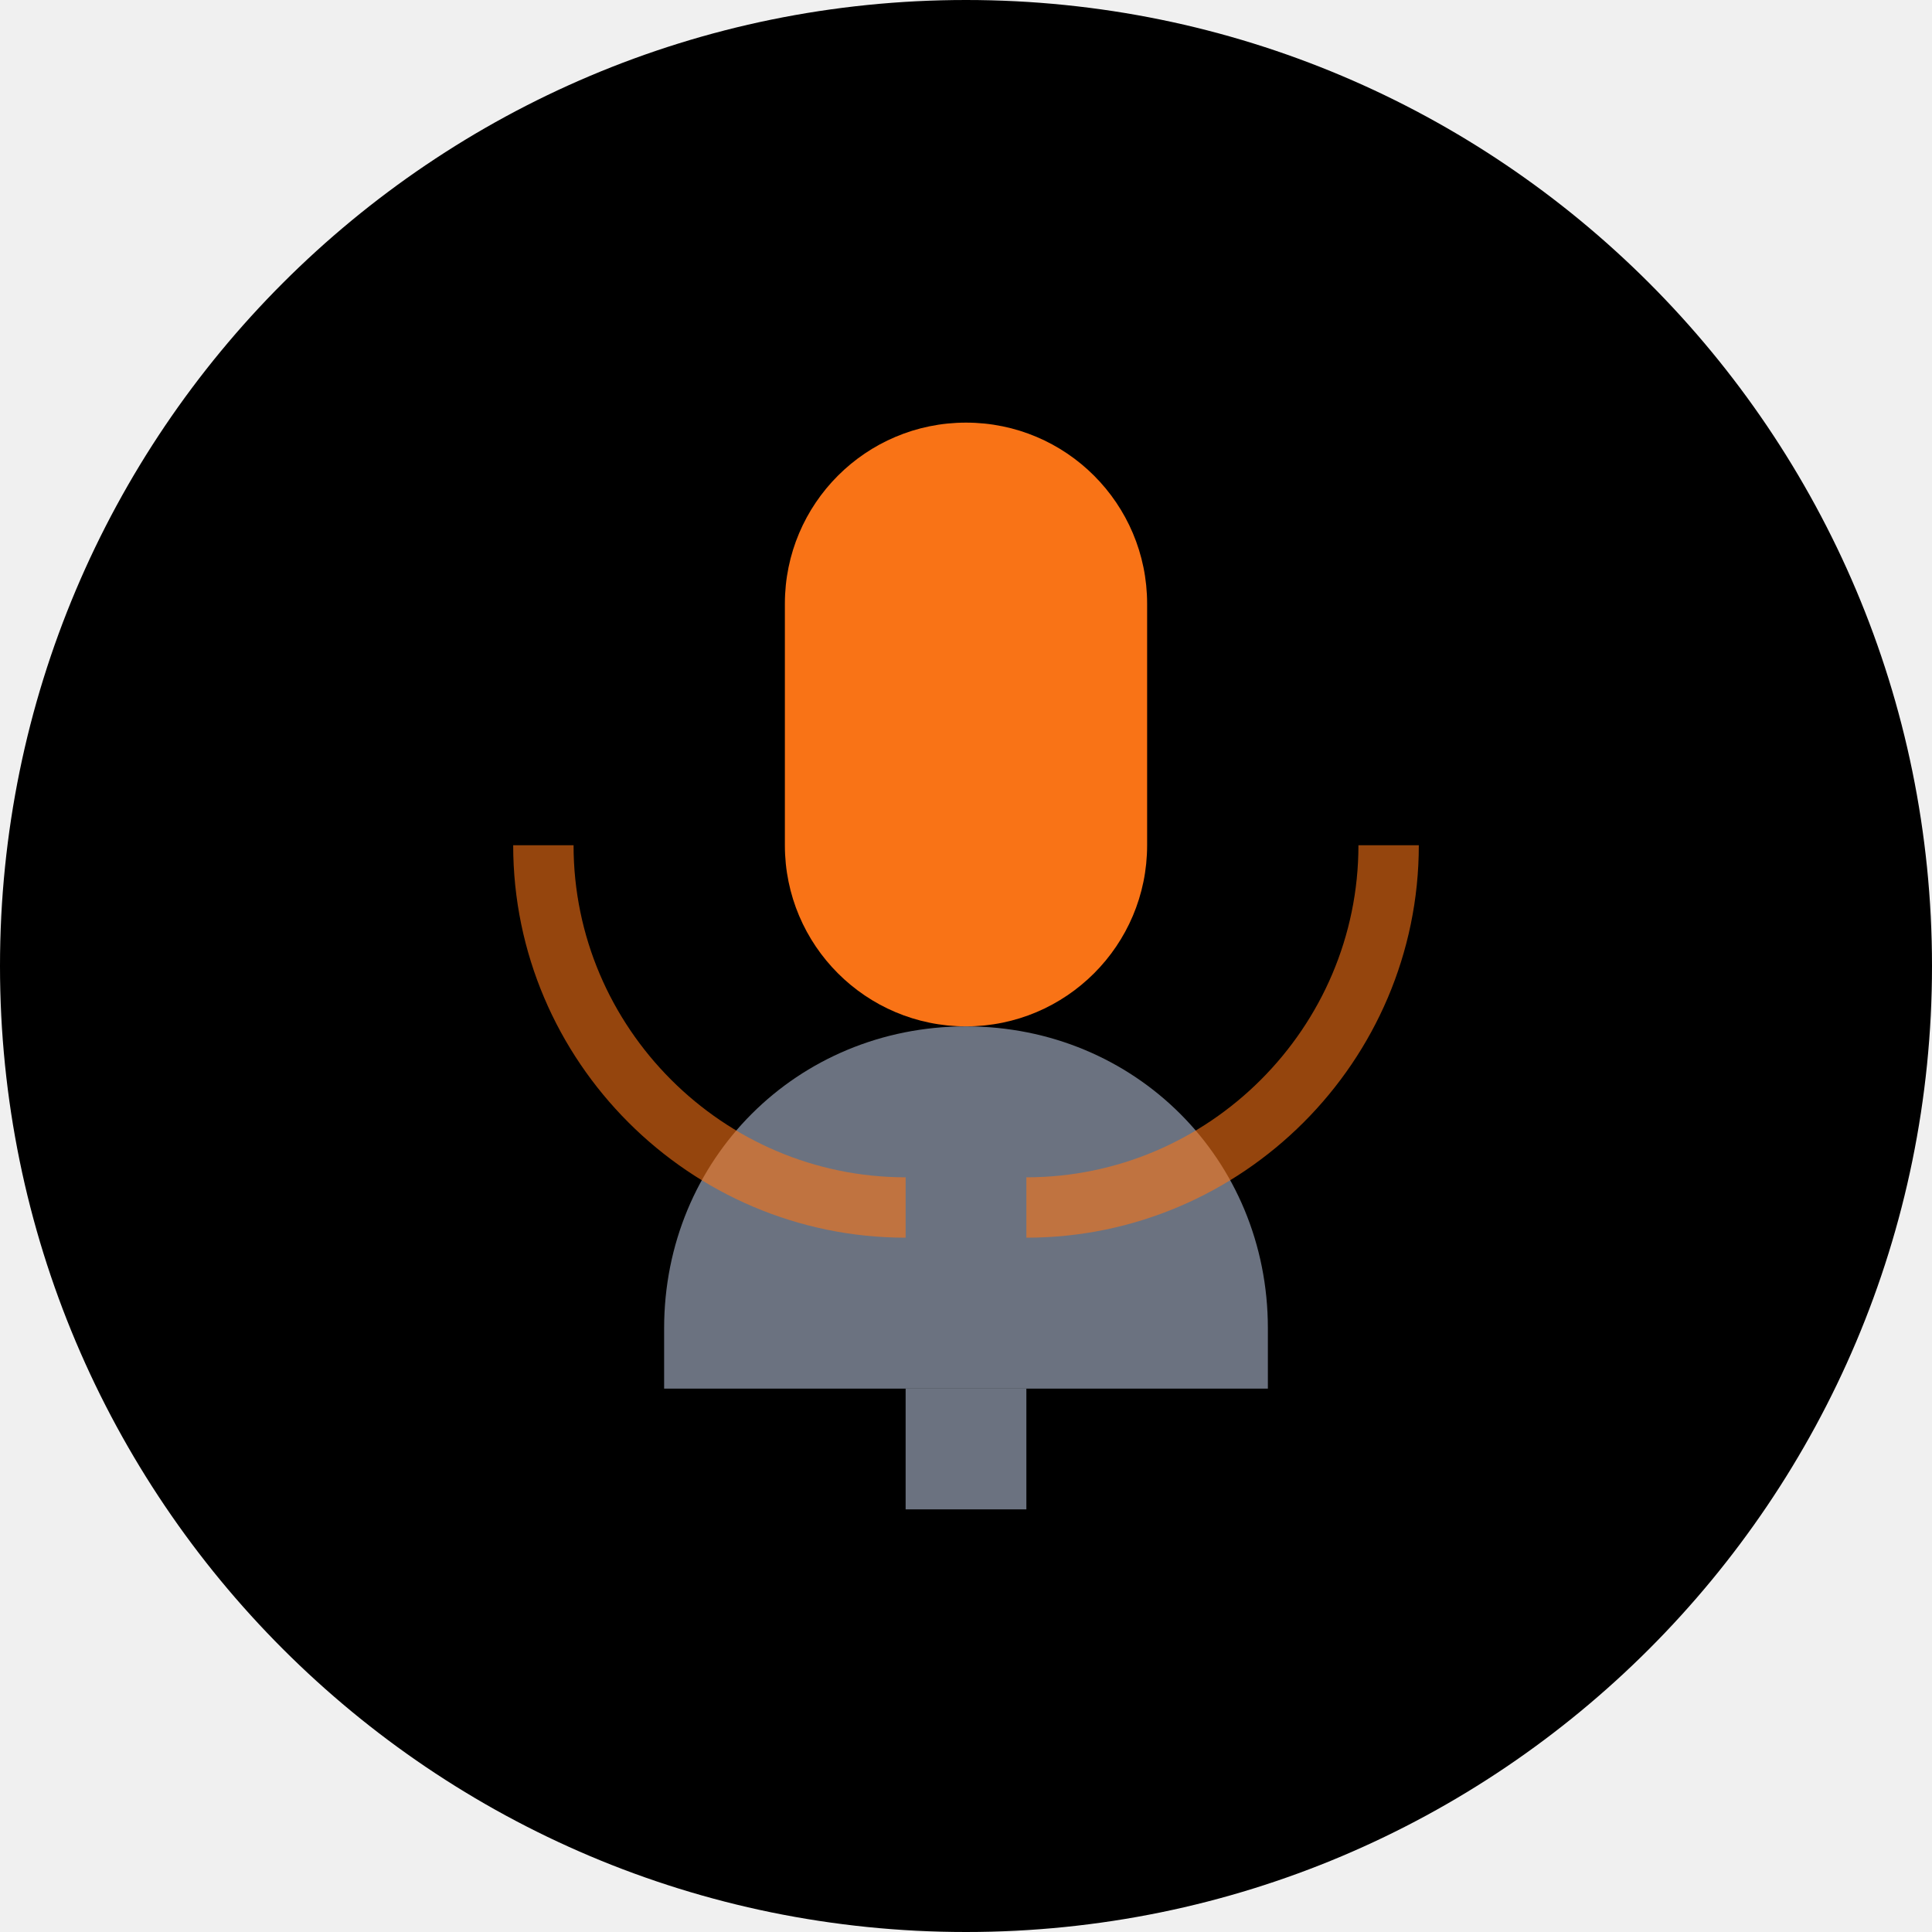
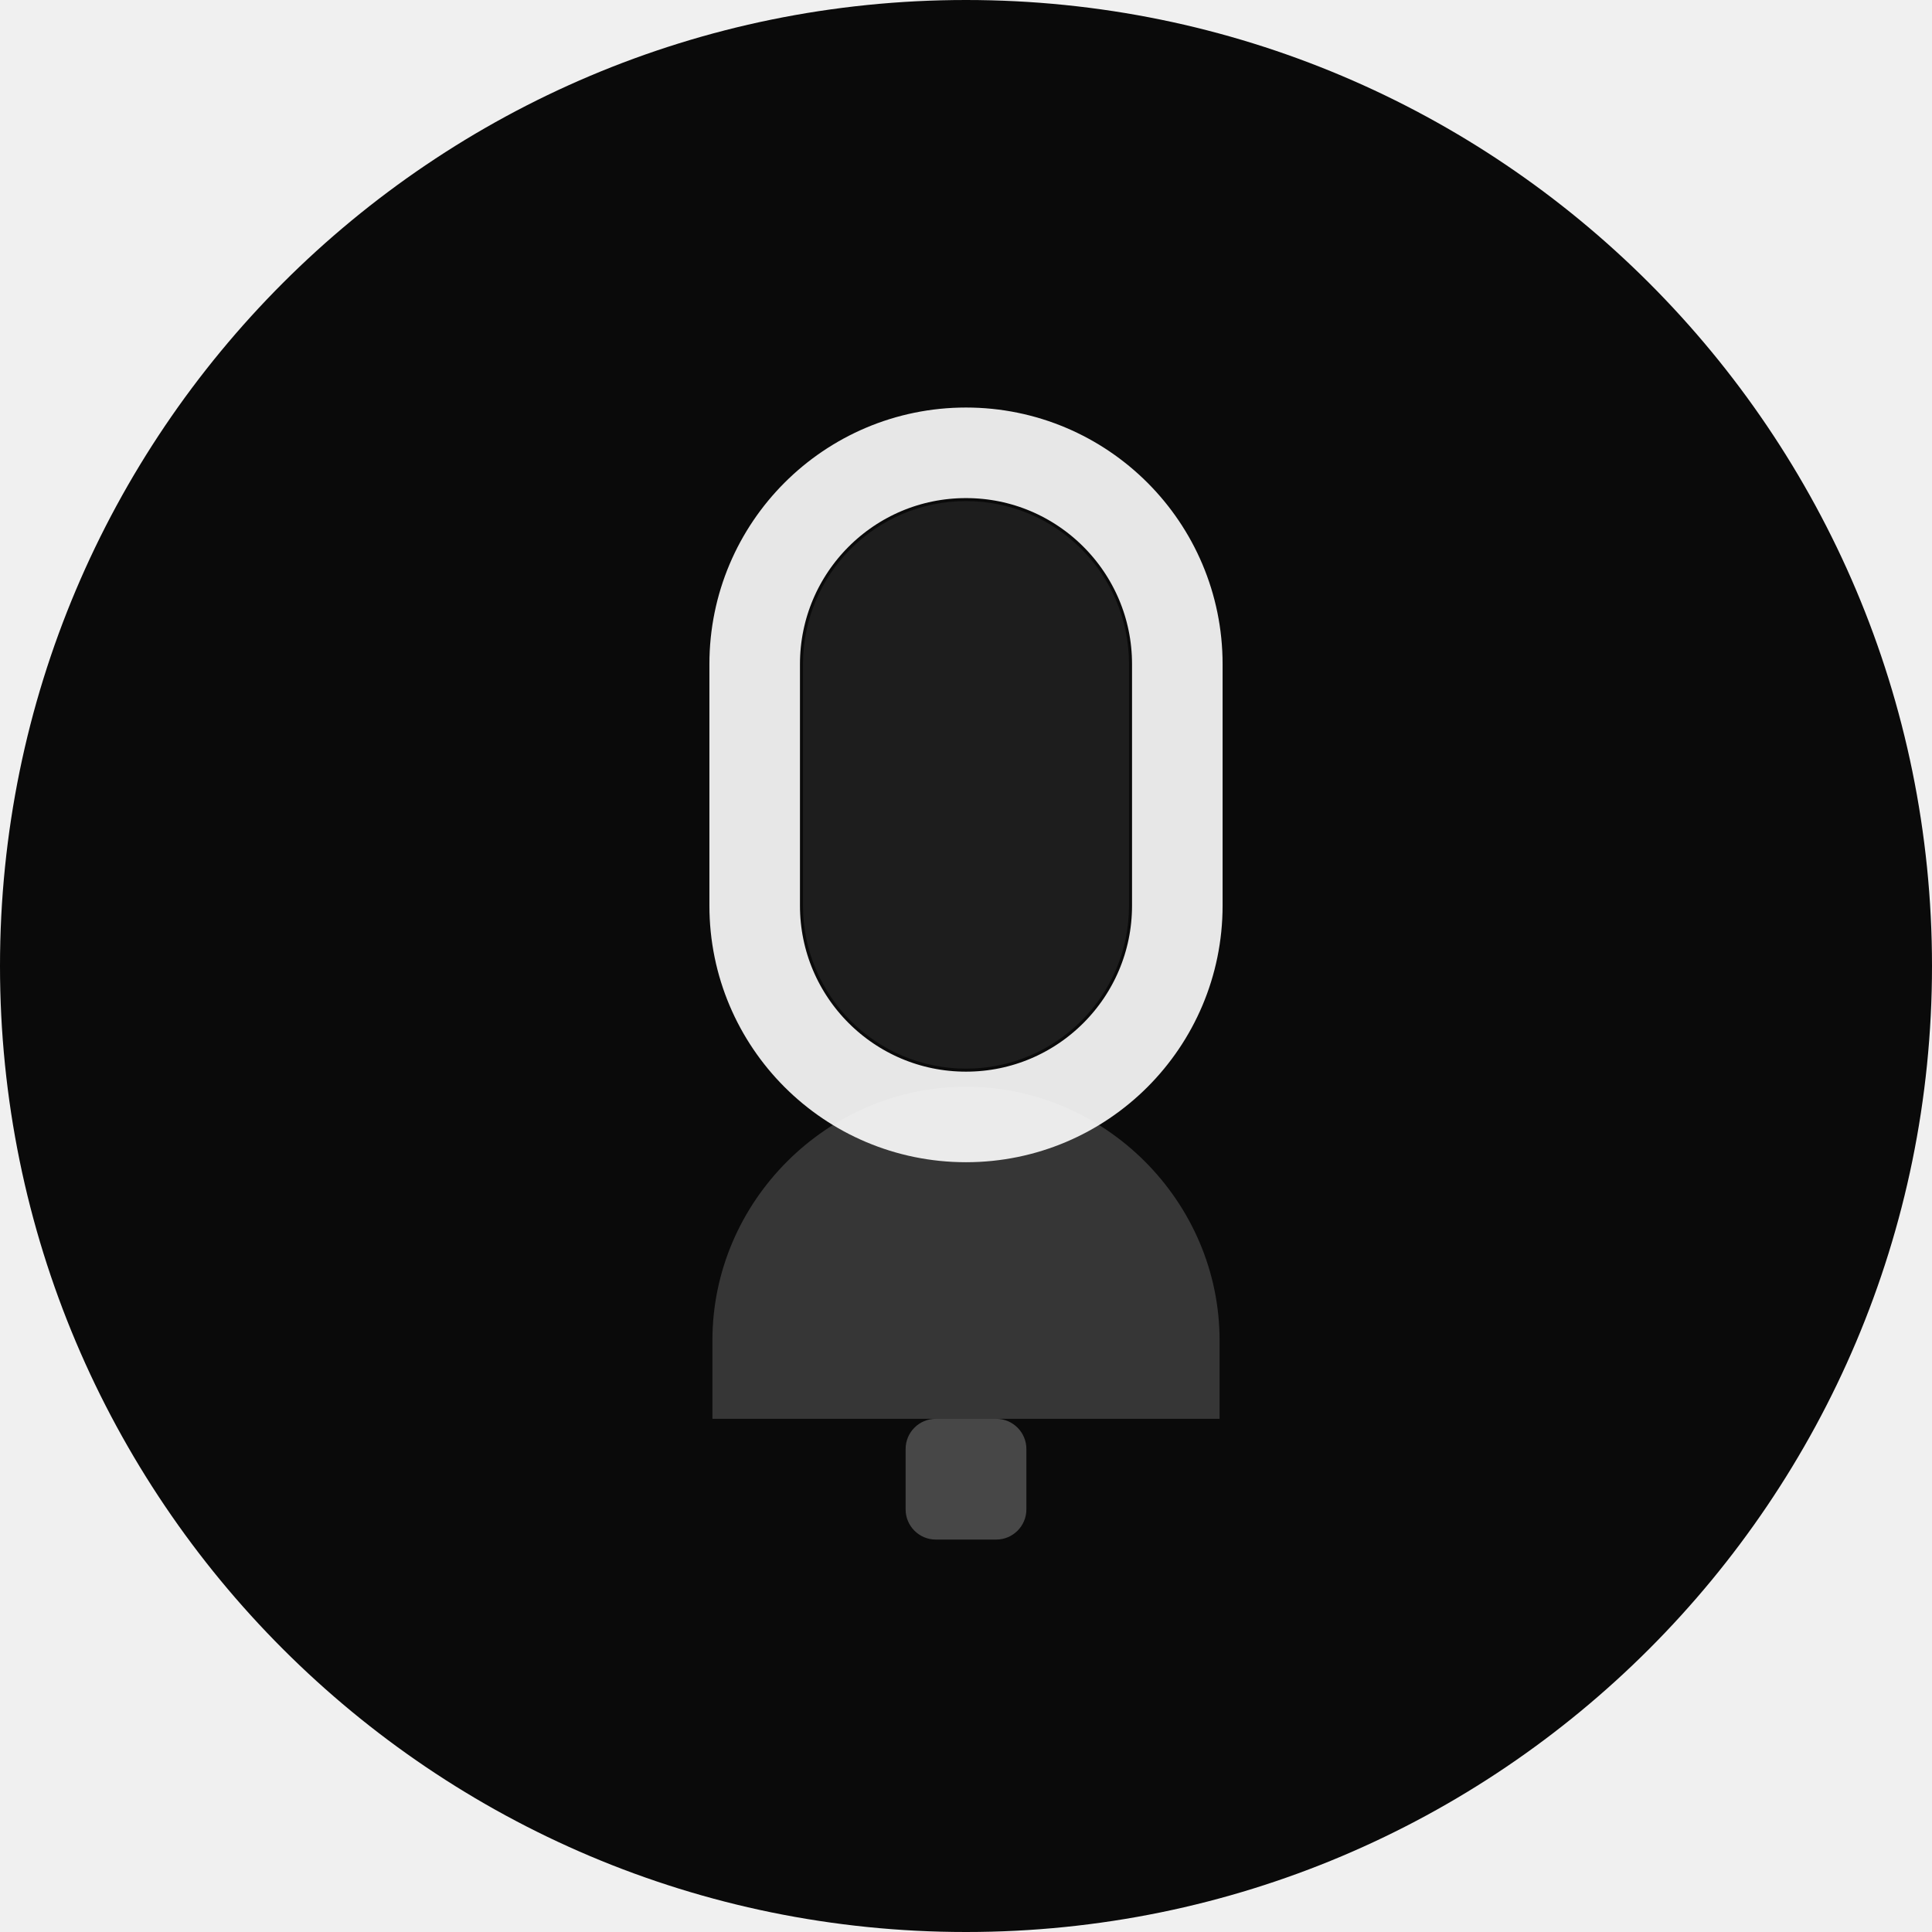
- <svg xmlns="http://www.w3.org/2000/svg" width="32" height="32" viewBox="0 0 32 32">
-   <circle cx="16" cy="16" r="16" fill="#000" />
-   <rect x="13" y="7" width="6" height="10" rx="3" fill="#f97316" />
-   <path d="M16 17 C18.8 17 21 19.2 21 22 L21 23 L11 23 L11 22 C11 19.2 13.2 17 16 17 Z" fill="#6b7280" />
-   <rect x="15" y="23" width="2" height="2" fill="#6b7280" />
-   <path d="M9 14 C9 17.3 11.7 20 15 20" stroke="#f97316" stroke-width="1" fill="none" opacity="0.6" />
-   <path d="M23 14 C23 17.3 20.3 20 17 20" stroke="#f97316" stroke-width="1" fill="none" opacity="0.6" />
+ <svg xmlns="http://www.w3.org/2000/svg" width="32" height="32" viewBox="0 0 32 32" fill="none">
+   <circle cx="16" cy="16" r="16" fill="#0a0a0a" />
+   <rect x="12.5" y="7.5" width="7" height="11" rx="3.5" stroke="#fff" stroke-opacity="0.9" stroke-width="1.5" />
+   <rect x="13.3" y="8.3" width="5.4" height="9.4" rx="2.7" fill="#fff" opacity="0.08" />
+   <path d="M16 18c2.3 0 4.2 1.9 4.2 4.2V23.5H11.8V22.2C11.8 19.9 13.7 18 16 18Z" fill="#fff" opacity="0.18" />
+   <rect x="15" y="23.5" width="2" height="2" rx="0.5" fill="#fff" opacity="0.25" />
</svg>
